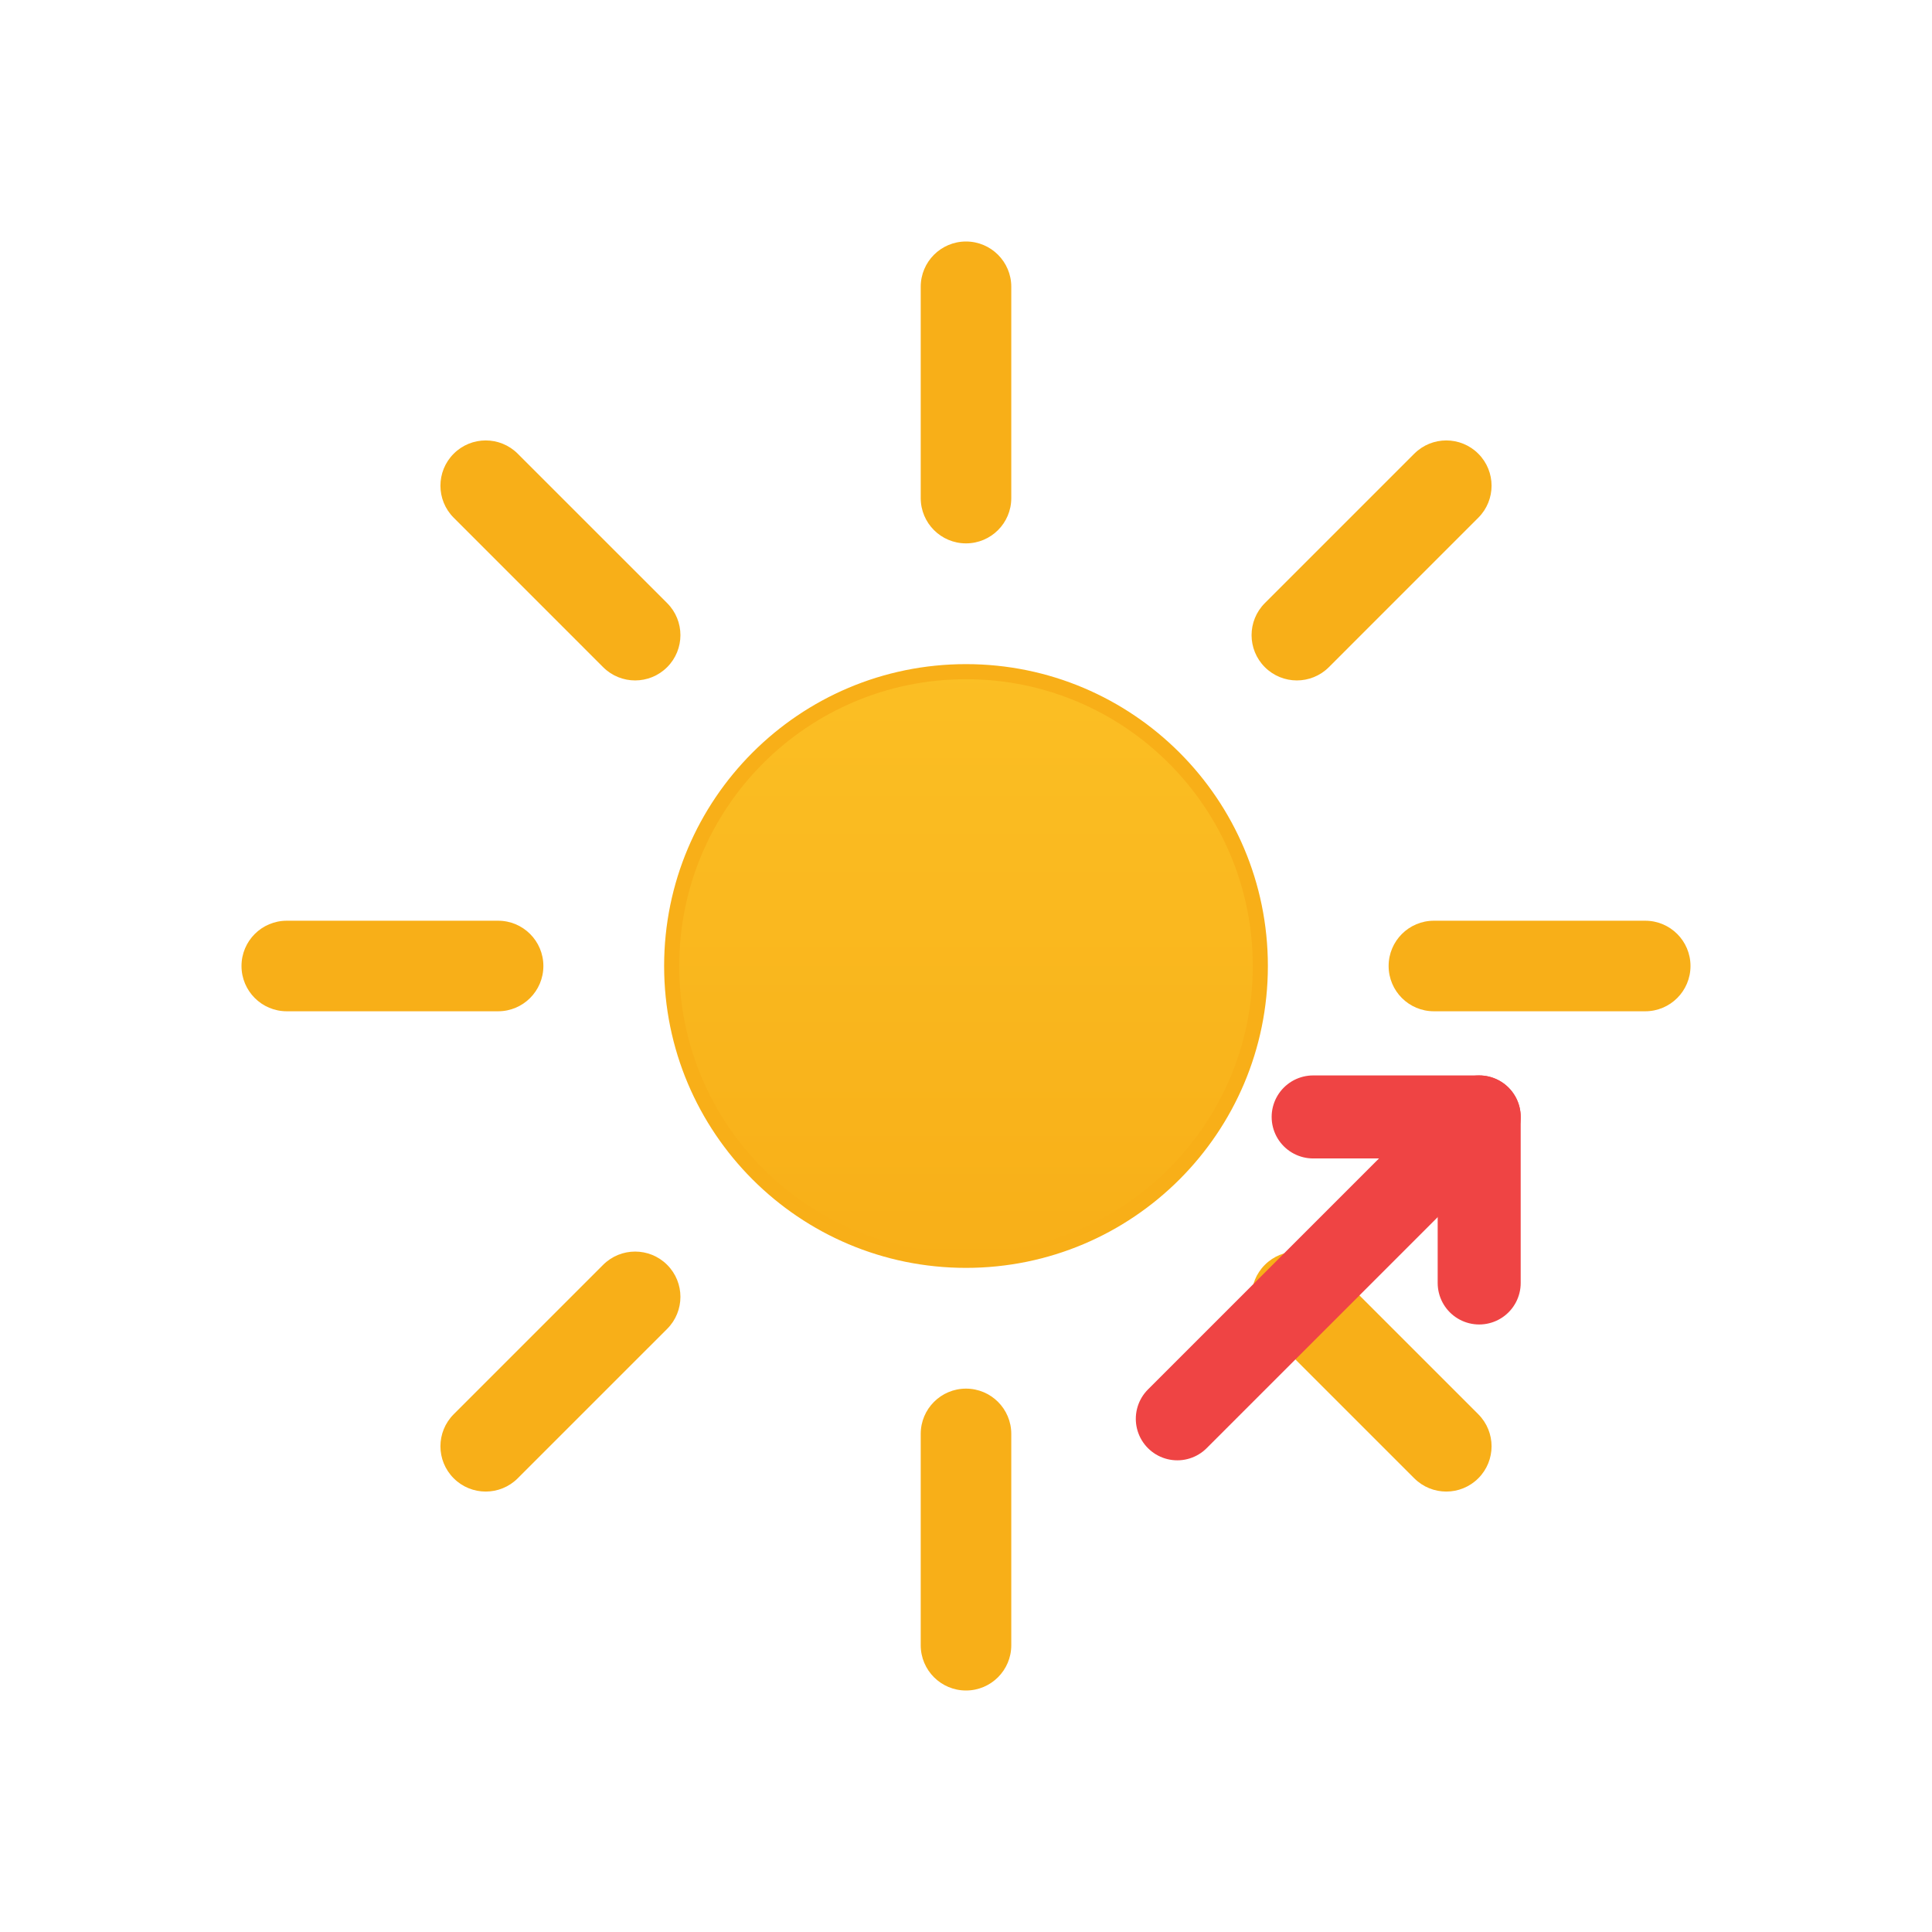
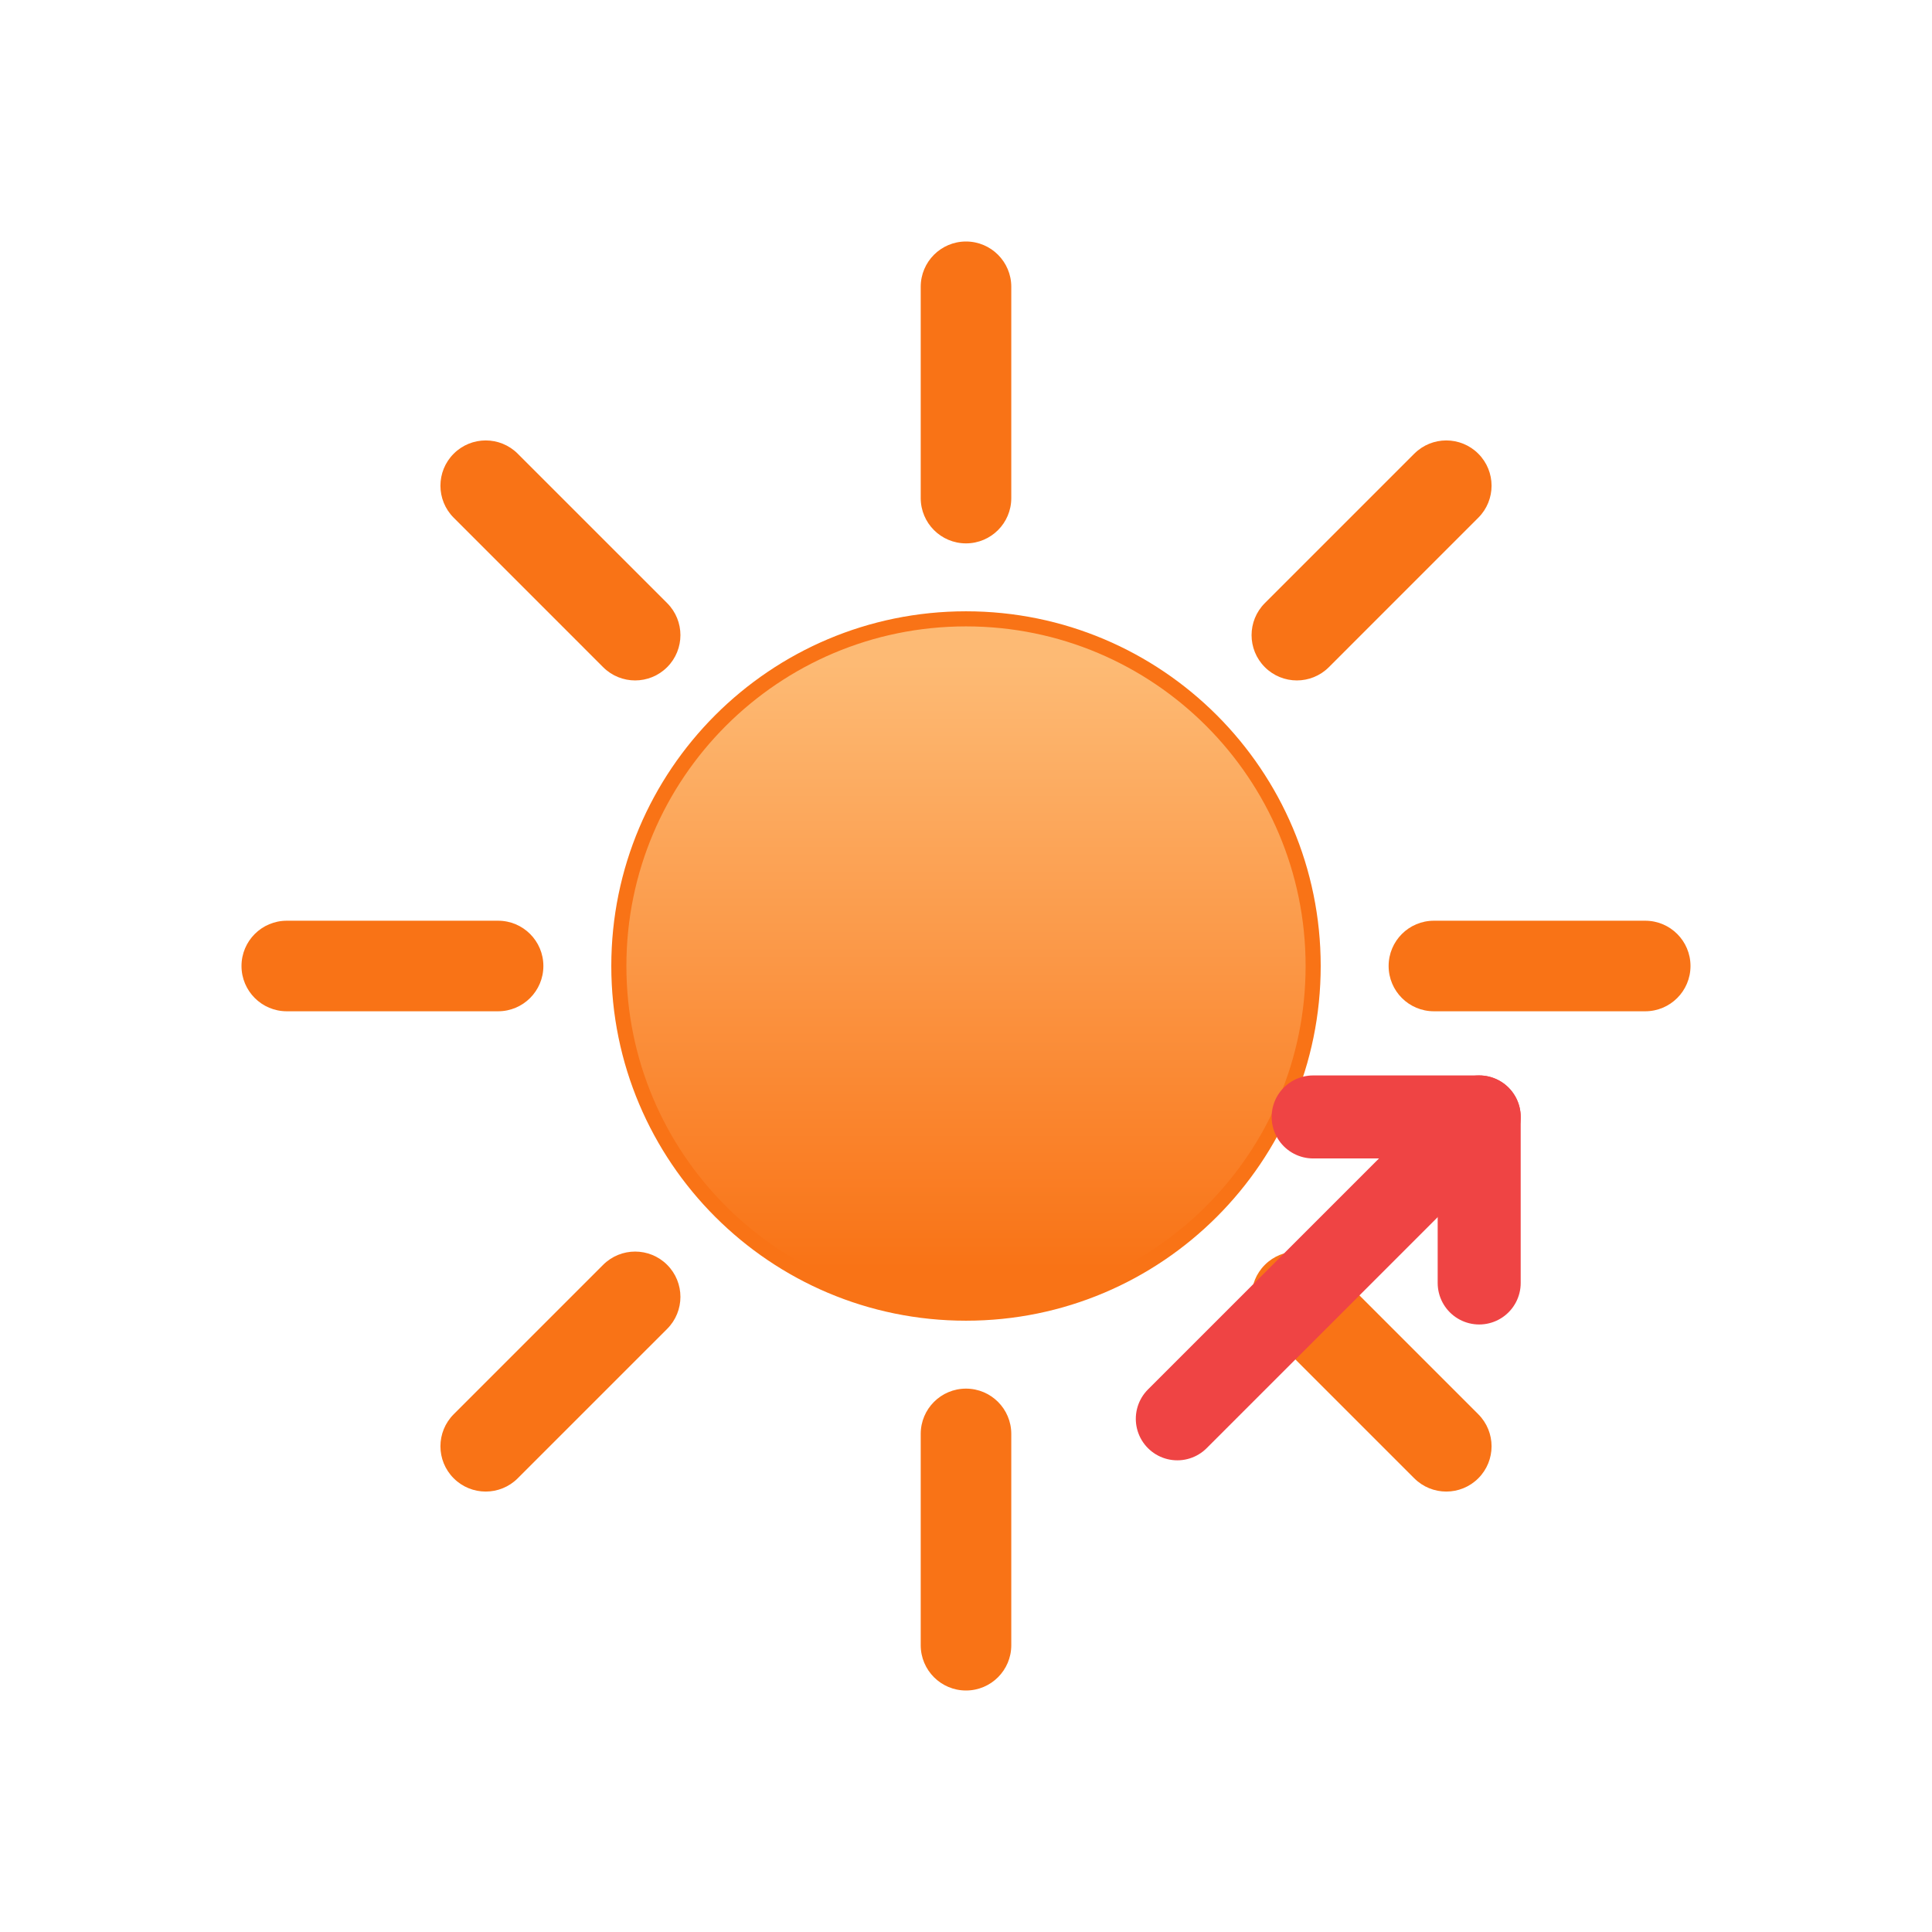
<svg xmlns="http://www.w3.org/2000/svg" viewBox="0 0 128 128" fill="none">
  <g id="clear-day">
    <g id="Sun">
-       <circle id="Core" cx="64" cy="64" r="19.5" fill="url(#paint0_linear_1802_5186)" stroke="#F8AF18" />
+       <circle id="Core" cx="64" cy="64" r="23" fill="url(#paint0_linear_1802_5186)" stroke="#F97316" />
      <g id="Rays">
-         <path d="M61 19C61 17.343 62.343 16 64 16C65.657 16 67 17.343 67 19V33C67 34.657 65.657 36 64 36C62.343 36 61 34.657 61 33V19Z" fill="#F8AF18" />
-         <path d="M93.698 30.059C94.87 28.887 96.77 28.887 97.941 30.059C99.113 31.23 99.113 33.13 97.941 34.301L88.042 44.201C86.87 45.373 84.971 45.373 83.799 44.201C82.627 43.029 82.627 41.13 83.799 39.958L93.698 30.059Z" fill="#F8AF18" />
-         <path d="M109 61C110.657 61 112 62.343 112 64C112 65.657 110.657 67 109 67H95C93.343 67 92 65.657 92 64C92 62.343 93.343 61 95 61H109Z" fill="#F8AF18" />
-         <path d="M97.941 93.698C99.113 94.87 99.113 96.77 97.941 97.941C96.77 99.113 94.87 99.113 93.698 97.941L83.799 88.042C82.627 86.87 82.627 84.971 83.799 83.799C84.971 82.627 86.87 82.627 88.042 83.799L97.941 93.698Z" fill="#F8AF18" />
-         <path d="M61 95C61 93.343 62.343 92 64 92C65.657 92 67 93.343 67 95V109C67 110.657 65.657 112 64 112C62.343 112 61 110.657 61 109V95Z" fill="#F8AF18" />
-         <path d="M39.958 83.799C41.13 82.627 43.029 82.627 44.201 83.799C45.373 84.971 45.373 86.87 44.201 88.042L34.301 97.941C33.13 99.113 31.23 99.113 30.059 97.941C28.887 96.77 28.887 94.87 30.059 93.698L39.958 83.799Z" fill="#F8AF18" />
-         <path d="M33 61C34.657 61 36 62.343 36 64C36 65.657 34.657 67 33 67H19C17.343 67 16 65.657 16 64C16 62.343 17.343 61 19 61H33Z" fill="#F8AF18" />
-         <path d="M44.201 39.958C45.373 41.13 45.373 43.029 44.201 44.201C43.029 45.373 41.13 45.373 39.958 44.201L30.059 34.301C28.887 33.13 28.887 31.23 30.059 30.059C31.23 28.887 33.13 28.887 34.301 30.059L44.201 39.958Z" fill="#F8AF18" />
+         <path d="M61 19C61 17.343 62.343 16 64 16C65.657 16 67 17.343 67 19V33C67 34.657 65.657 36 64 36C62.343 36 61 34.657 61 33V19Z" fill="#F97316" />
+         <path d="M93.698 30.059C94.87 28.887 96.77 28.887 97.941 30.059C99.113 31.23 99.113 33.13 97.941 34.301L88.042 44.201C86.87 45.373 84.971 45.373 83.799 44.201C82.627 43.029 82.627 41.13 83.799 39.958L93.698 30.059Z" fill="#F97316" />
+         <path d="M109 61C110.657 61 112 62.343 112 64C112 65.657 110.657 67 109 67H95C93.343 67 92 65.657 92 64C92 62.343 93.343 61 95 61H109Z" fill="#F97316" />
+         <path d="M97.941 93.698C99.113 94.87 99.113 96.77 97.941 97.941C96.77 99.113 94.87 99.113 93.698 97.941L83.799 88.042C82.627 86.87 82.627 84.971 83.799 83.799C84.971 82.627 86.87 82.627 88.042 83.799L97.941 93.698Z" fill="#F97316" />
+         <path d="M61 95C61 93.343 62.343 92 64 92C65.657 92 67 93.343 67 95V109C67 110.657 65.657 112 64 112C62.343 112 61 110.657 61 109V95Z" fill="#F97316" />
+         <path d="M39.958 83.799C41.13 82.627 43.029 82.627 44.201 83.799C45.373 84.971 45.373 86.87 44.201 88.042L34.301 97.941C33.13 99.113 31.23 99.113 30.059 97.941C28.887 96.77 28.887 94.87 30.059 93.698L39.958 83.799Z" fill="#F97316" />
+         <path d="M33 61C34.657 61 36 62.343 36 64C36 65.657 34.657 67 33 67H19C17.343 67 16 65.657 16 64C16 62.343 17.343 61 19 61H33Z" fill="#F97316" />
+         <path d="M44.201 39.958C45.373 41.13 45.373 43.029 44.201 44.201C43.029 45.373 41.13 45.373 39.958 44.201L30.059 34.301C28.887 33.13 28.887 31.23 30.059 30.059C31.23 28.887 33.13 28.887 34.301 30.059L44.201 39.958Z" fill="#F97316" />
      </g>
    </g>
  </g>
  <defs>
    <linearGradient id="paint0_linear_1802_5186" x1="64" y1="44" x2="64" y2="84" gradientUnits="userSpaceOnUse">
-       <stop stop-color="#FBBF24" />
-       <stop offset="1" stop-color="#F8AF18" />
+       <stop stop-color="#FDBA74" />
+       <stop offset="1" stop-color="#F97316" />
    </linearGradient>
  </defs>
  <g id="RisingArrow" fill="none" stroke="#EF4444" stroke-width="5.5" stroke-linecap="round" stroke-linejoin="round">
    <path d="M78 94L98 74" />
    <path d="M87 74H98V85" />
  </g>
</svg>
